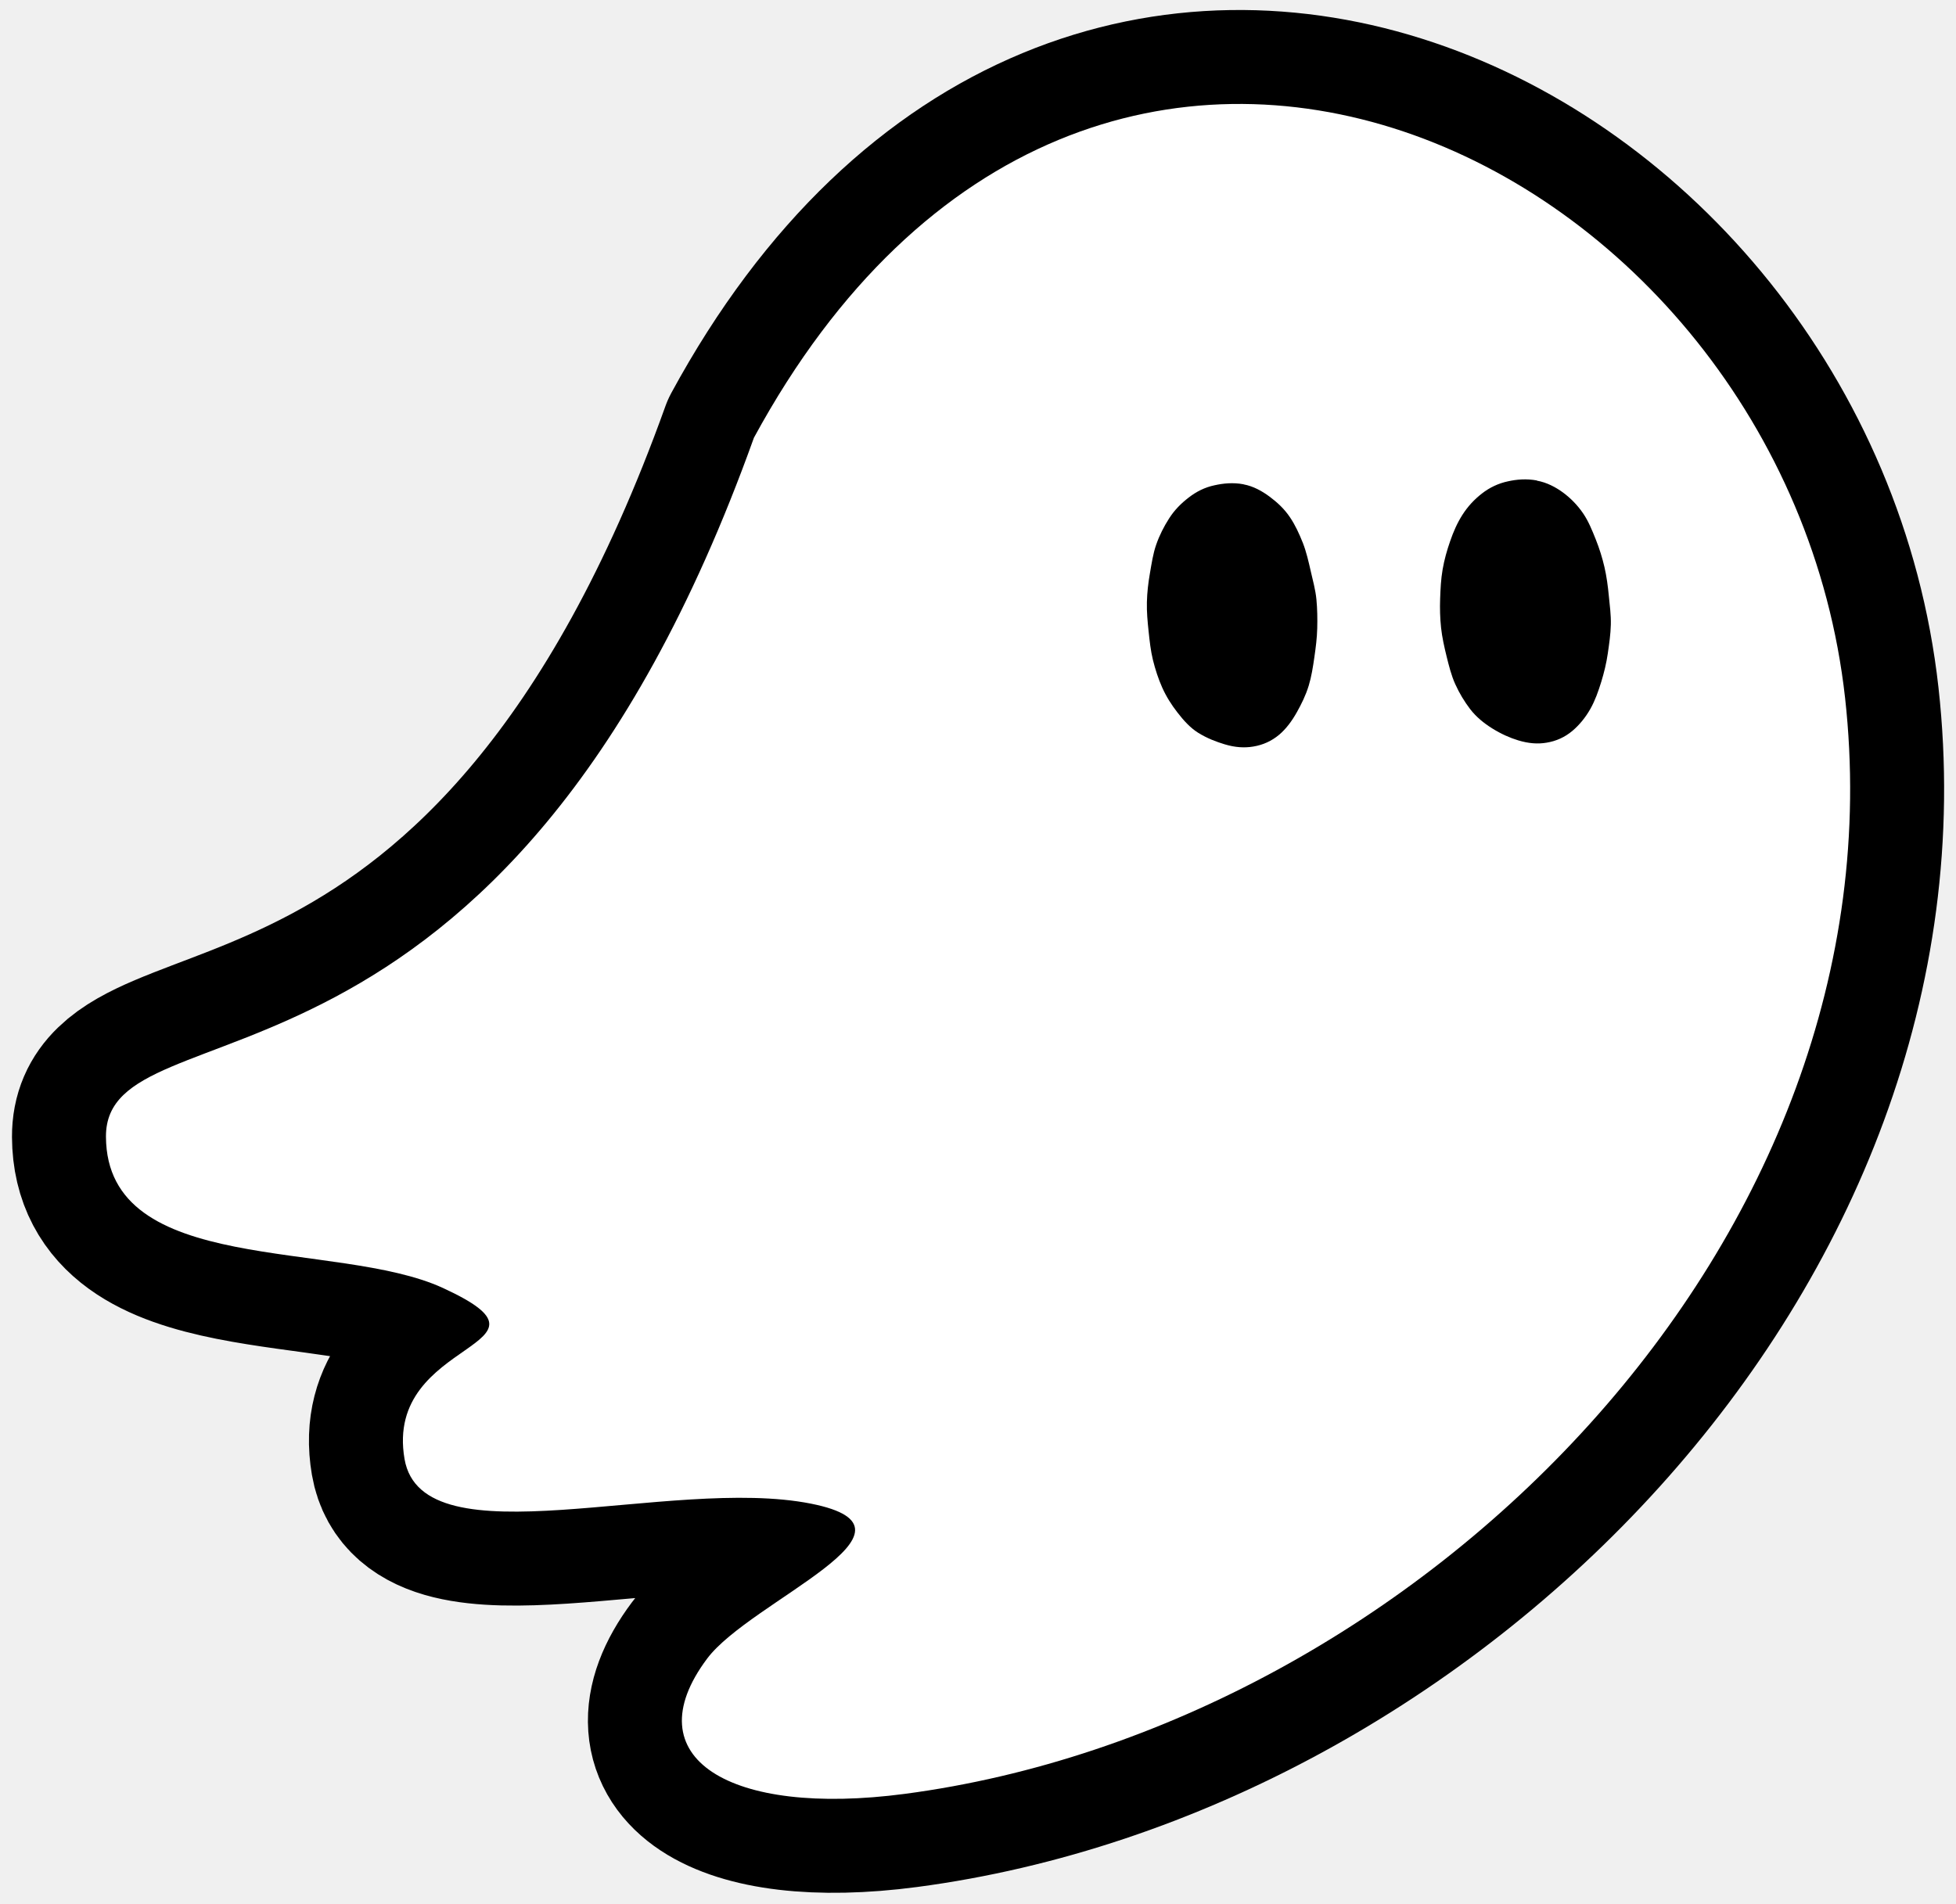
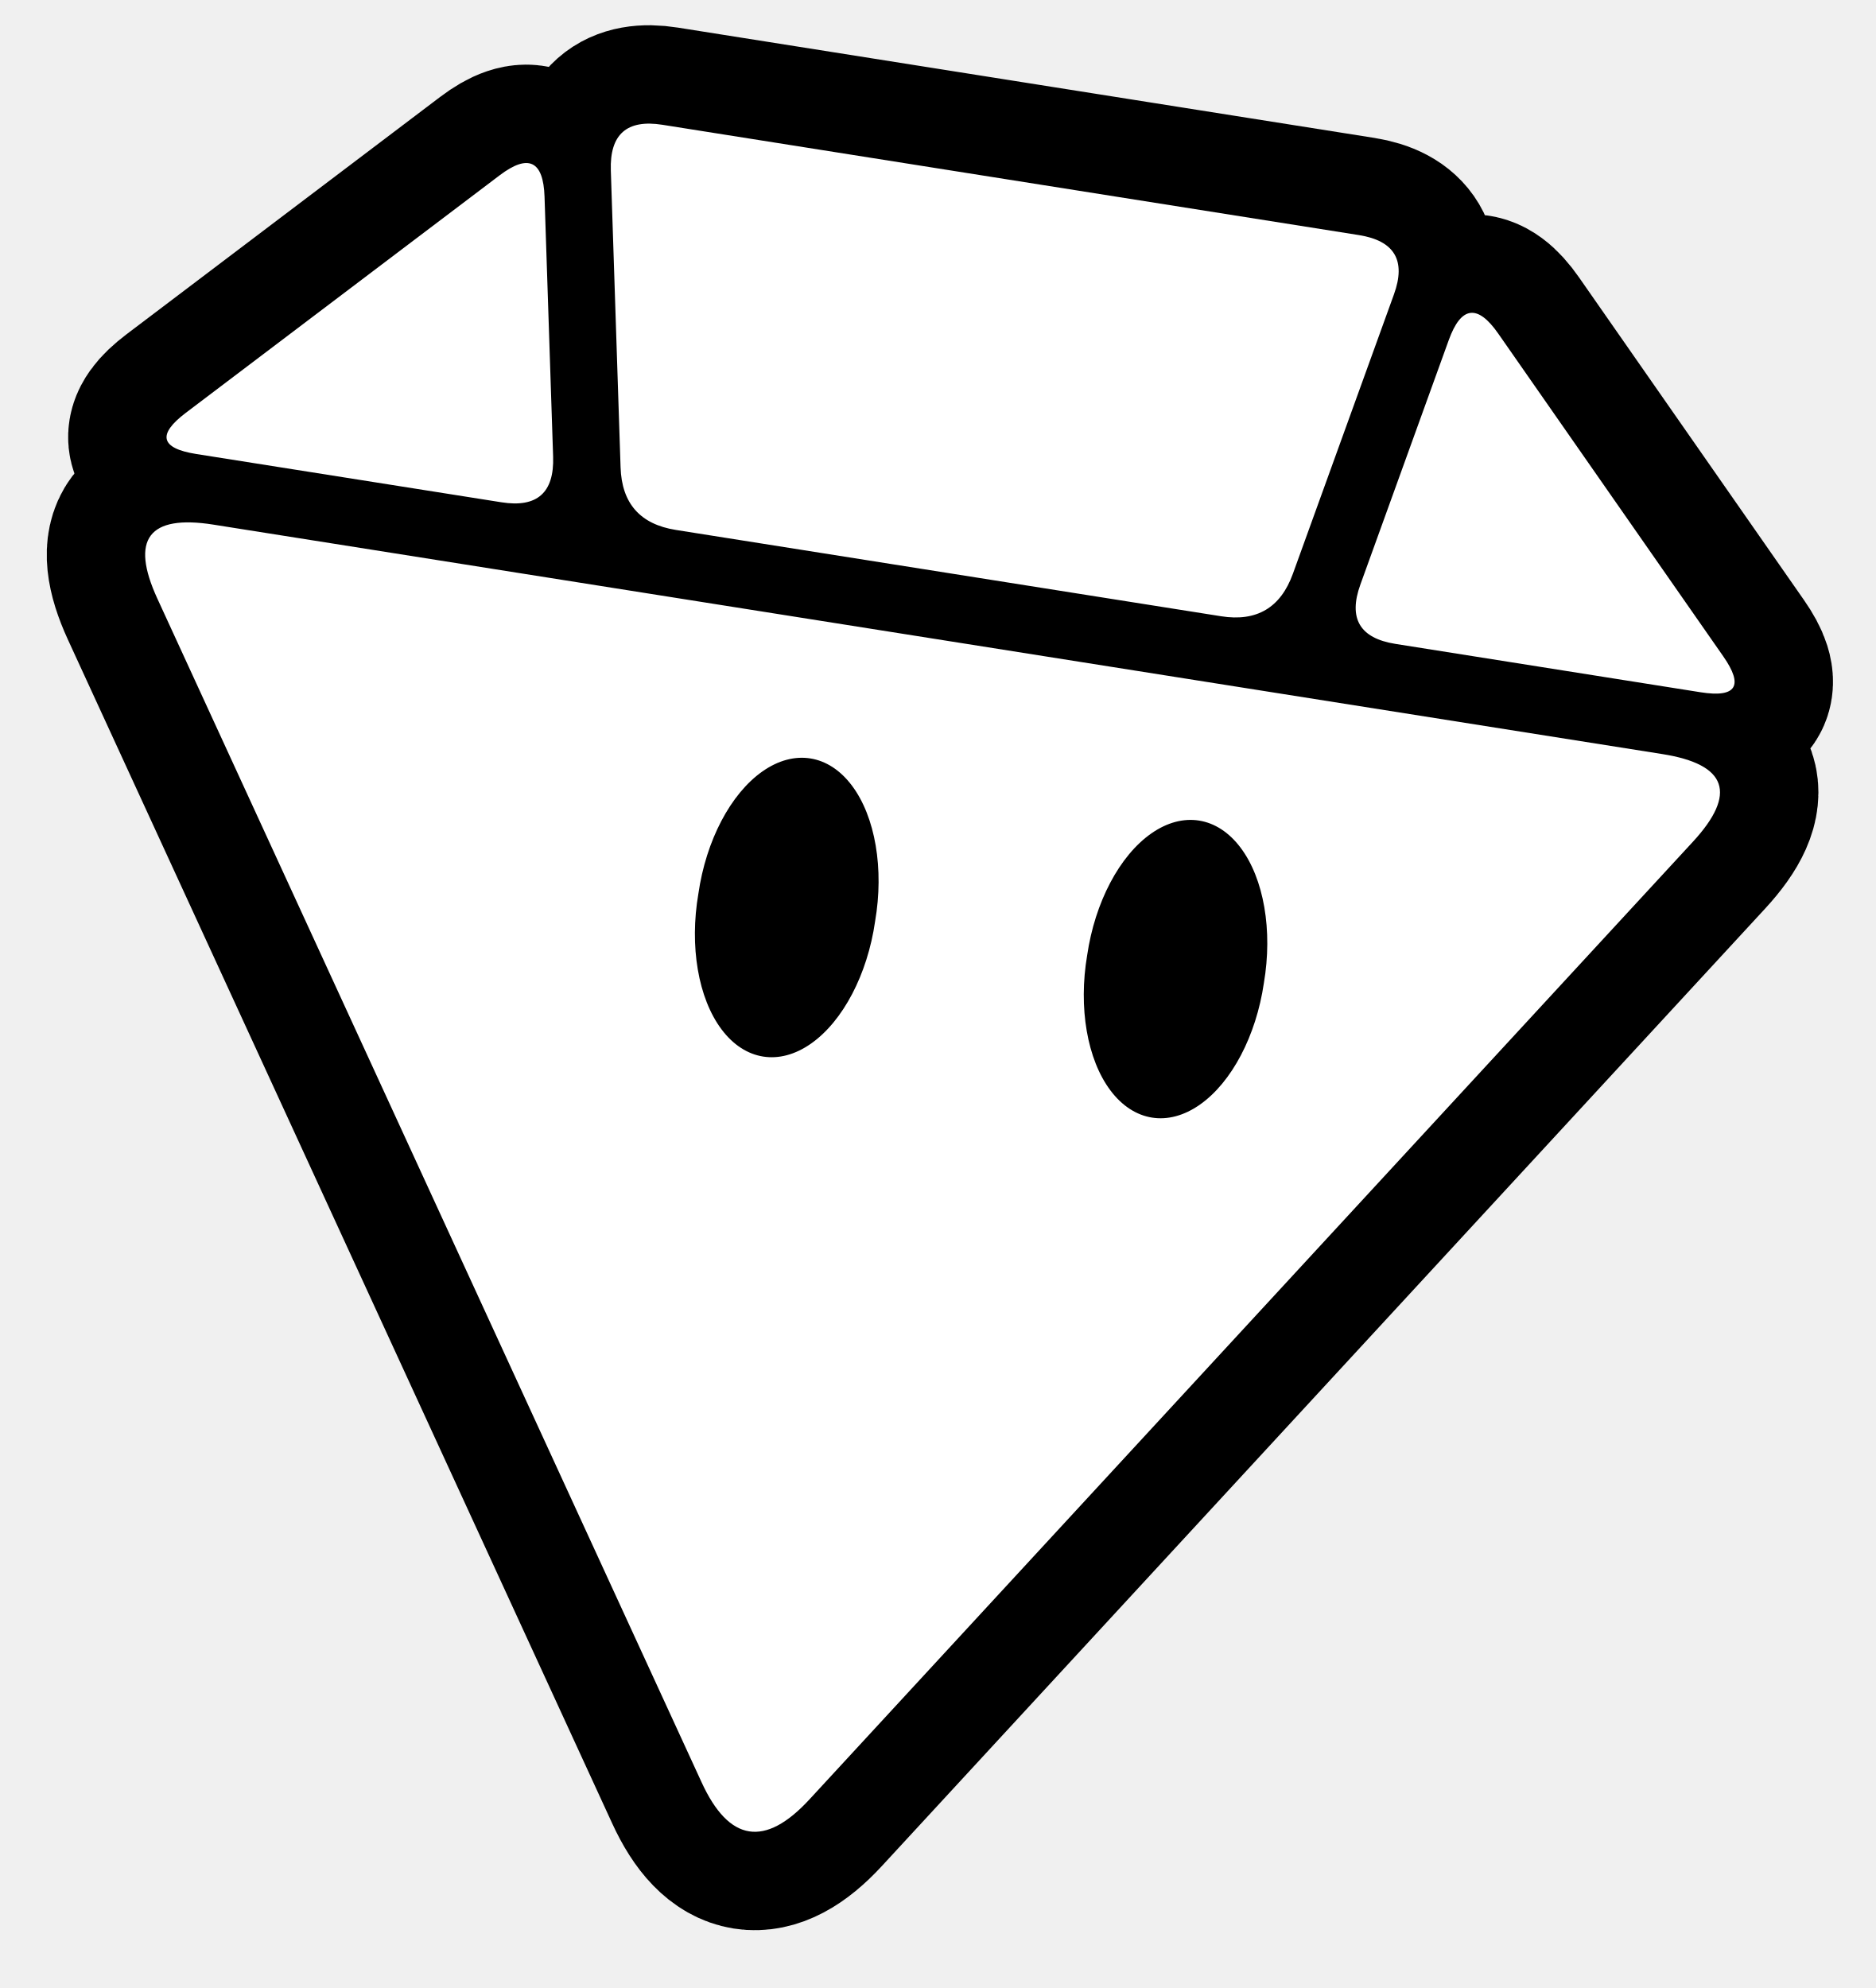
- <svg xmlns="http://www.w3.org/2000/svg" viewBox="-14.215 -14.215 275.079 267.727" fill="none">
-   <path d="M99.846 197.291C79.974 193.339 45.195 205.663 42.676 191.008C39.727 173.851 66.498 175.432 48.064 166.947C33.146 160.08 0.783 165.428 0.686 145.68C0.589 125.932 56.557 145.68 91.811 47.357C139.282 -40.062 236.798 7.7 245.267 83.974C253.735 160.249 185.122 228.588 113.033 238.11C88.4 241.363 74.778 233.044 85.231 219.088C91.344 210.925 117.901 200.882 99.846 197.291Z" fill="#ffffff" stroke="#000000" stroke-width="26.43" stroke-linejoin="round" paint-order="stroke" />
-   <path d="M201.935 53.369C200.458 53.095 199.087 53.215 197.859 53.488C196.478 53.781 195.265 54.368 194.186 55.208C193.108 56.048 192.203 57.022 191.443 58.214C190.737 59.318 190.176 60.58 189.718 61.927C189.281 63.179 188.903 64.501 188.665 65.888C188.426 67.27 188.367 68.597 188.317 69.973C188.267 71.35 188.302 72.722 188.446 74.069C188.59 75.415 188.898 76.782 189.221 78.099C189.545 79.411 189.892 80.808 190.439 82.01C191.021 83.308 191.746 84.49 192.546 85.539C193.411 86.657 194.48 87.512 195.608 88.223C196.91 89.033 198.128 89.57 199.291 89.922C200.762 90.37 202.069 90.459 203.281 90.251C204.658 90.027 205.856 89.475 206.909 88.596C207.888 87.766 208.758 86.722 209.469 85.454C210.095 84.336 210.562 83.044 210.98 81.677C211.362 80.425 211.695 79.098 211.894 77.711C212.093 76.325 212.287 75.033 212.322 73.656C212.356 72.274 212.172 70.942 212.038 69.581C211.909 68.219 211.725 66.857 211.427 65.56C211.129 64.263 210.701 62.901 210.209 61.673C209.683 60.352 209.166 59.084 208.435 58.011C207.64 56.838 206.661 55.854 205.617 55.078C204.574 54.308 203.291 53.632 201.92 53.394L201.935 53.369Z" fill="#000000" />
-   <path d="M160.649 53.901C159.173 53.627 157.812 53.772 156.584 54.045C155.202 54.338 154.03 54.94 152.956 55.769C151.883 56.594 150.938 57.539 150.183 58.736C149.477 59.84 148.846 61.067 148.379 62.414C147.941 63.667 147.743 65.038 147.504 66.41C147.265 67.782 147.111 69.099 147.077 70.48C147.042 71.862 147.171 73.204 147.315 74.566C147.459 75.927 147.603 77.299 147.926 78.616C148.249 79.928 148.692 81.29 149.229 82.493C149.81 83.79 150.551 84.948 151.356 85.981C152.22 87.1 153.145 88.138 154.273 88.849C155.575 89.659 156.852 90.126 158.01 90.479C159.482 90.927 160.804 91.001 162.026 90.797C163.403 90.574 164.63 90.012 165.684 89.127C166.663 88.297 167.478 87.199 168.179 85.942C168.805 84.823 169.421 83.591 169.834 82.229C170.217 80.977 170.43 79.615 170.629 78.228C170.828 76.842 170.997 75.55 171.032 74.173C171.066 72.796 171.046 71.439 170.917 70.093C170.788 68.746 170.41 67.404 170.112 66.092C169.814 64.78 169.496 63.398 169.019 62.171C168.492 60.849 167.92 59.606 167.19 58.533C166.395 57.35 165.386 56.425 164.327 55.64C163.269 54.855 162.041 54.169 160.674 53.916L160.659 53.901H160.649Z" fill="#000000" />
+ <svg xmlns="http://www.w3.org/2000/svg" viewBox="-105.43 -67.77 209.70 222.24" fill="none">
+   <path d="M-83.51 -17.02Q-89.48 -17.97 -84.66 -21.62L-49.58 -48.17Q-44.76 -51.82 -44.56 -45.78L-43.6 -16.72Q-43.4 -10.67 -49.38 -11.62ZM-37.15 -48.72Q-37.35 -54.77 -31.38 -53.82L46.47 -41.49Q52.45 -40.54 50.39 -34.86L39.09 -3.62Q37.03 2.07 31.06 1.12L-29.89 -8.53Q-35.86 -9.48 -36.06 -15.52ZM56.52 -29.76Q58.58 -35.45 62.04 -30.49L87.2 5.6Q90.66 10.56 84.68 9.62L50.55 4.21Q44.58 3.26 46.64 -2.43ZM80.4 16.53Q91.26 18.25 83.8 26.34L-14.95 133.39Q-22.41 141.48 -27 131.48L-87.84 -0.85Q-92.43 -10.84 -81.57 -9.12Z" fill="#ffffff" stroke="#000000" stroke-width="22" stroke-linejoin="round" paint-order="stroke" />
+   <path d="M-27.36 32.12A10 16.5 9 1 1 -7.61 35.24A10 16.5 9 1 1 -27.36 32.12Z" fill="#000000" />
+   <path d="M16.1 39A10 16.5 9 1 1 35.85 42.13A10 16.5 9 1 1 16.1 39Z" fill="#000000" />
</svg>
